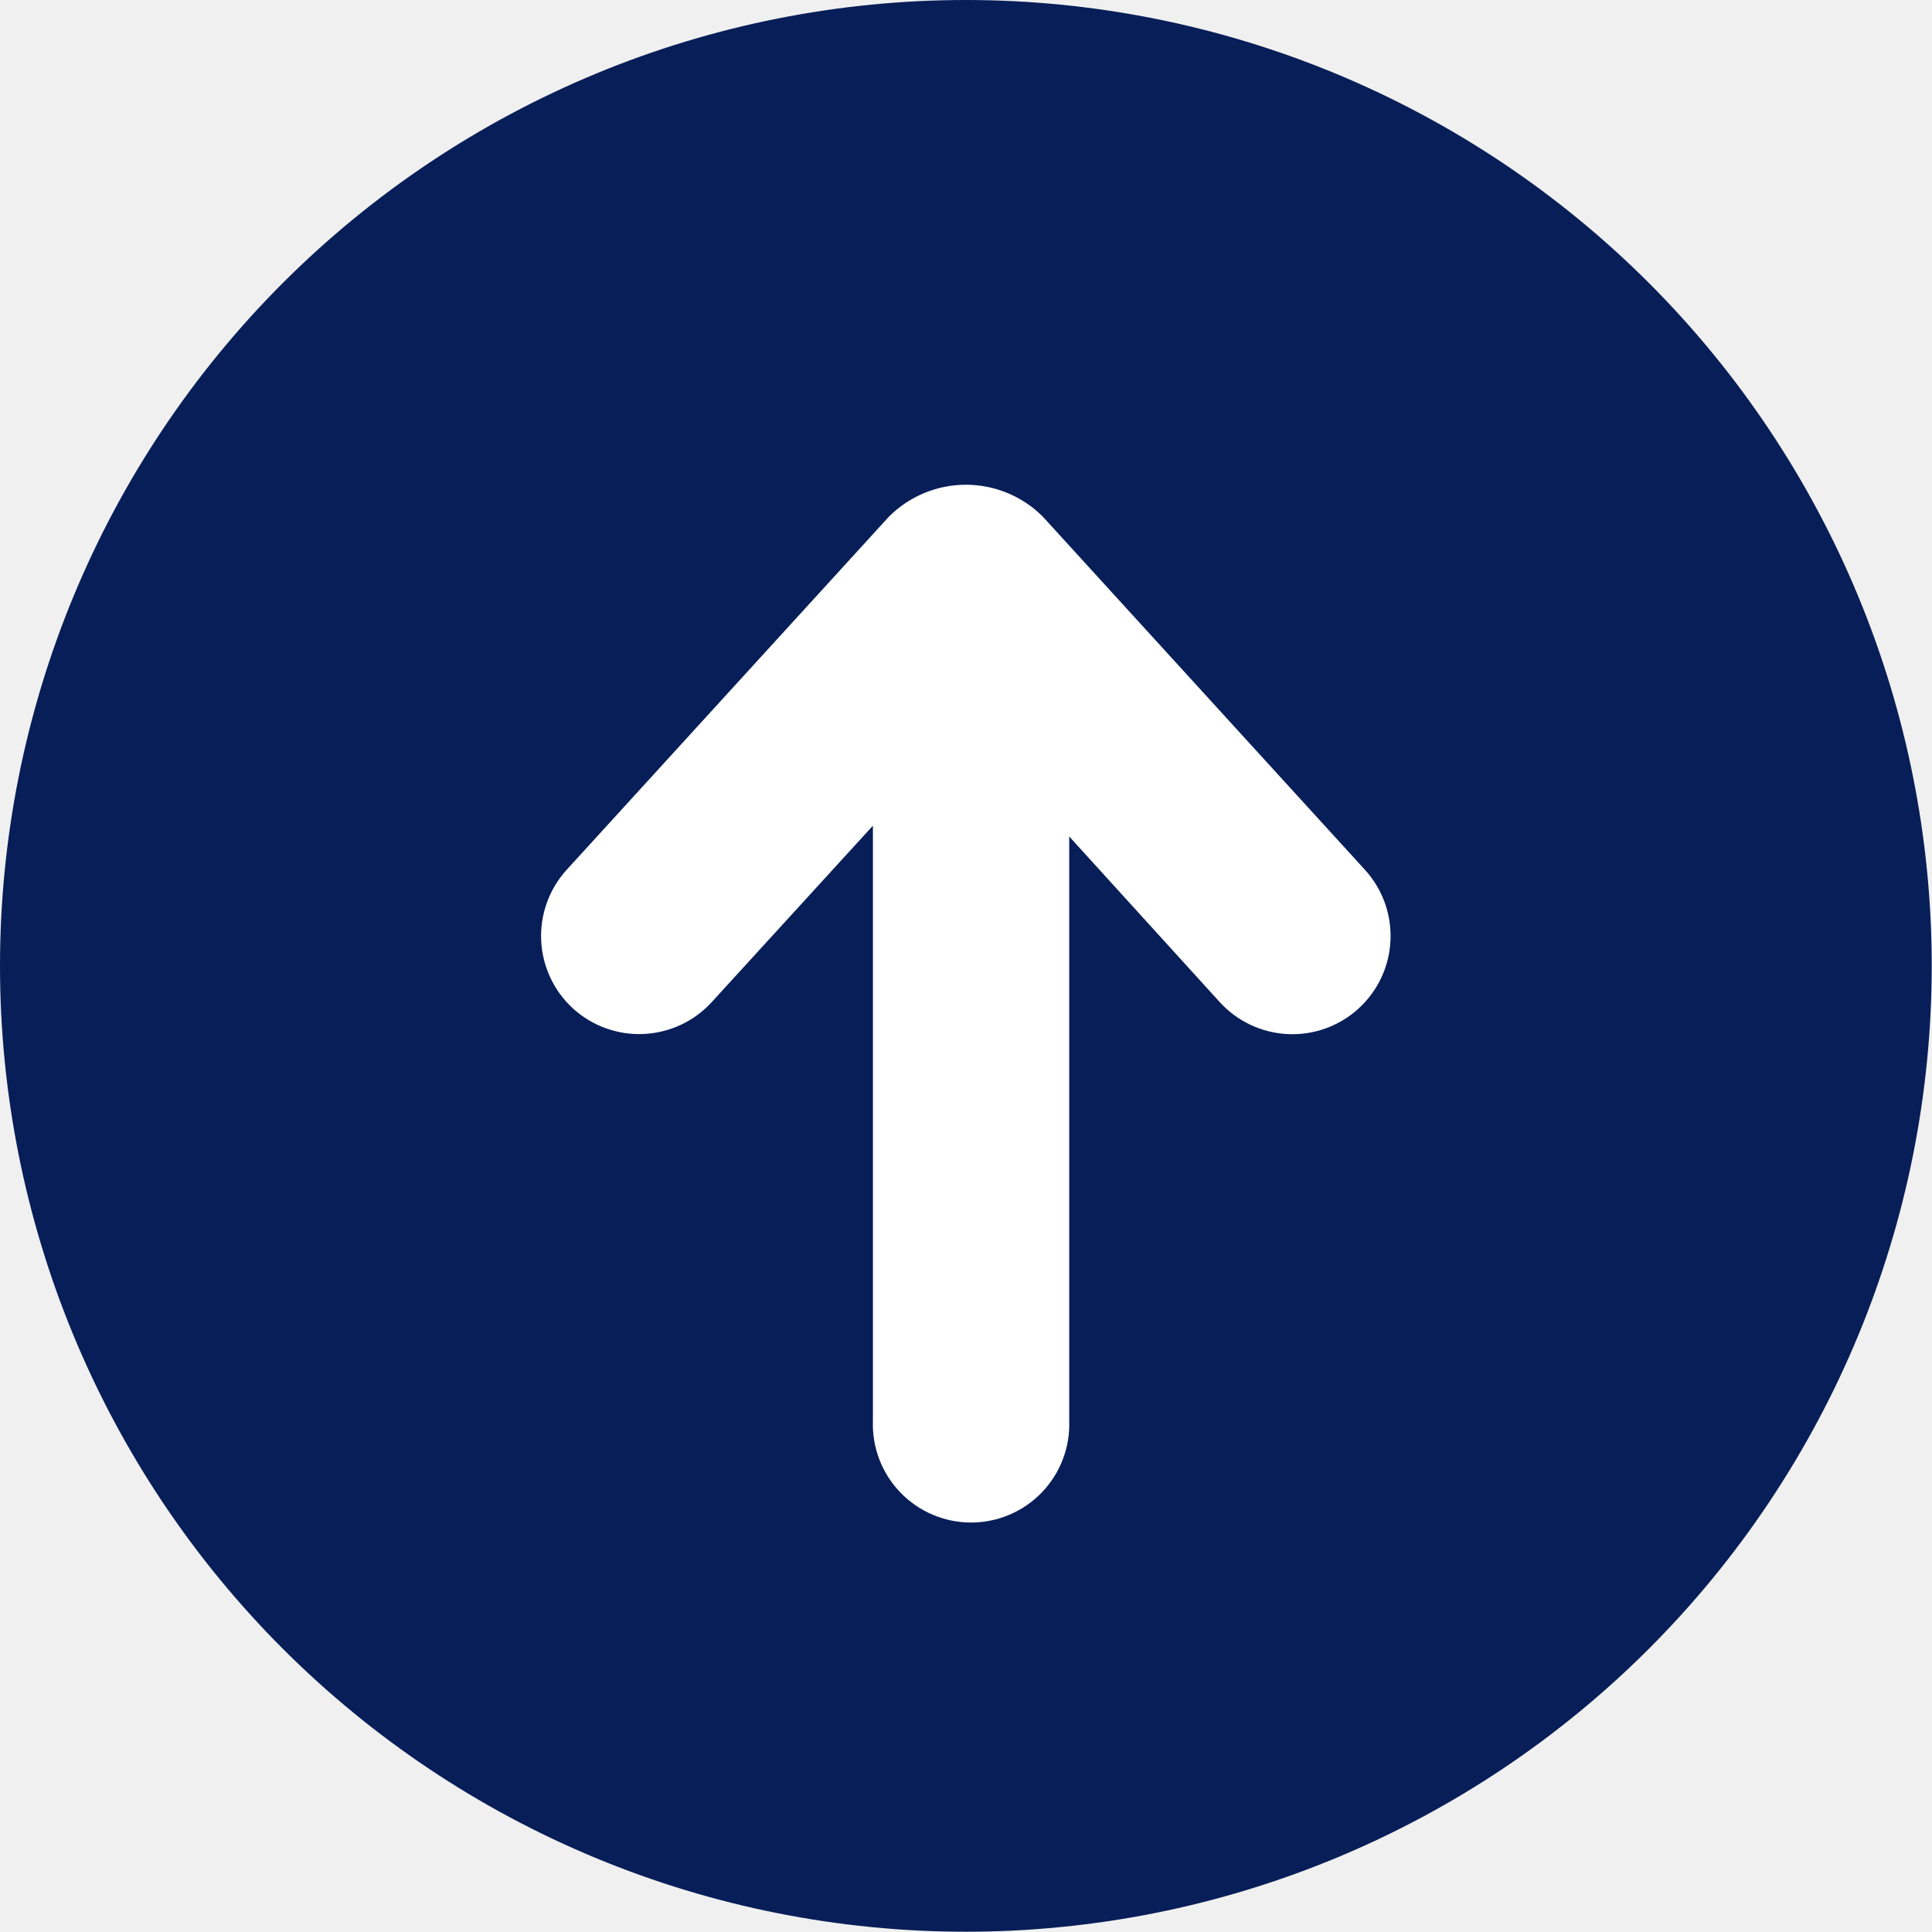
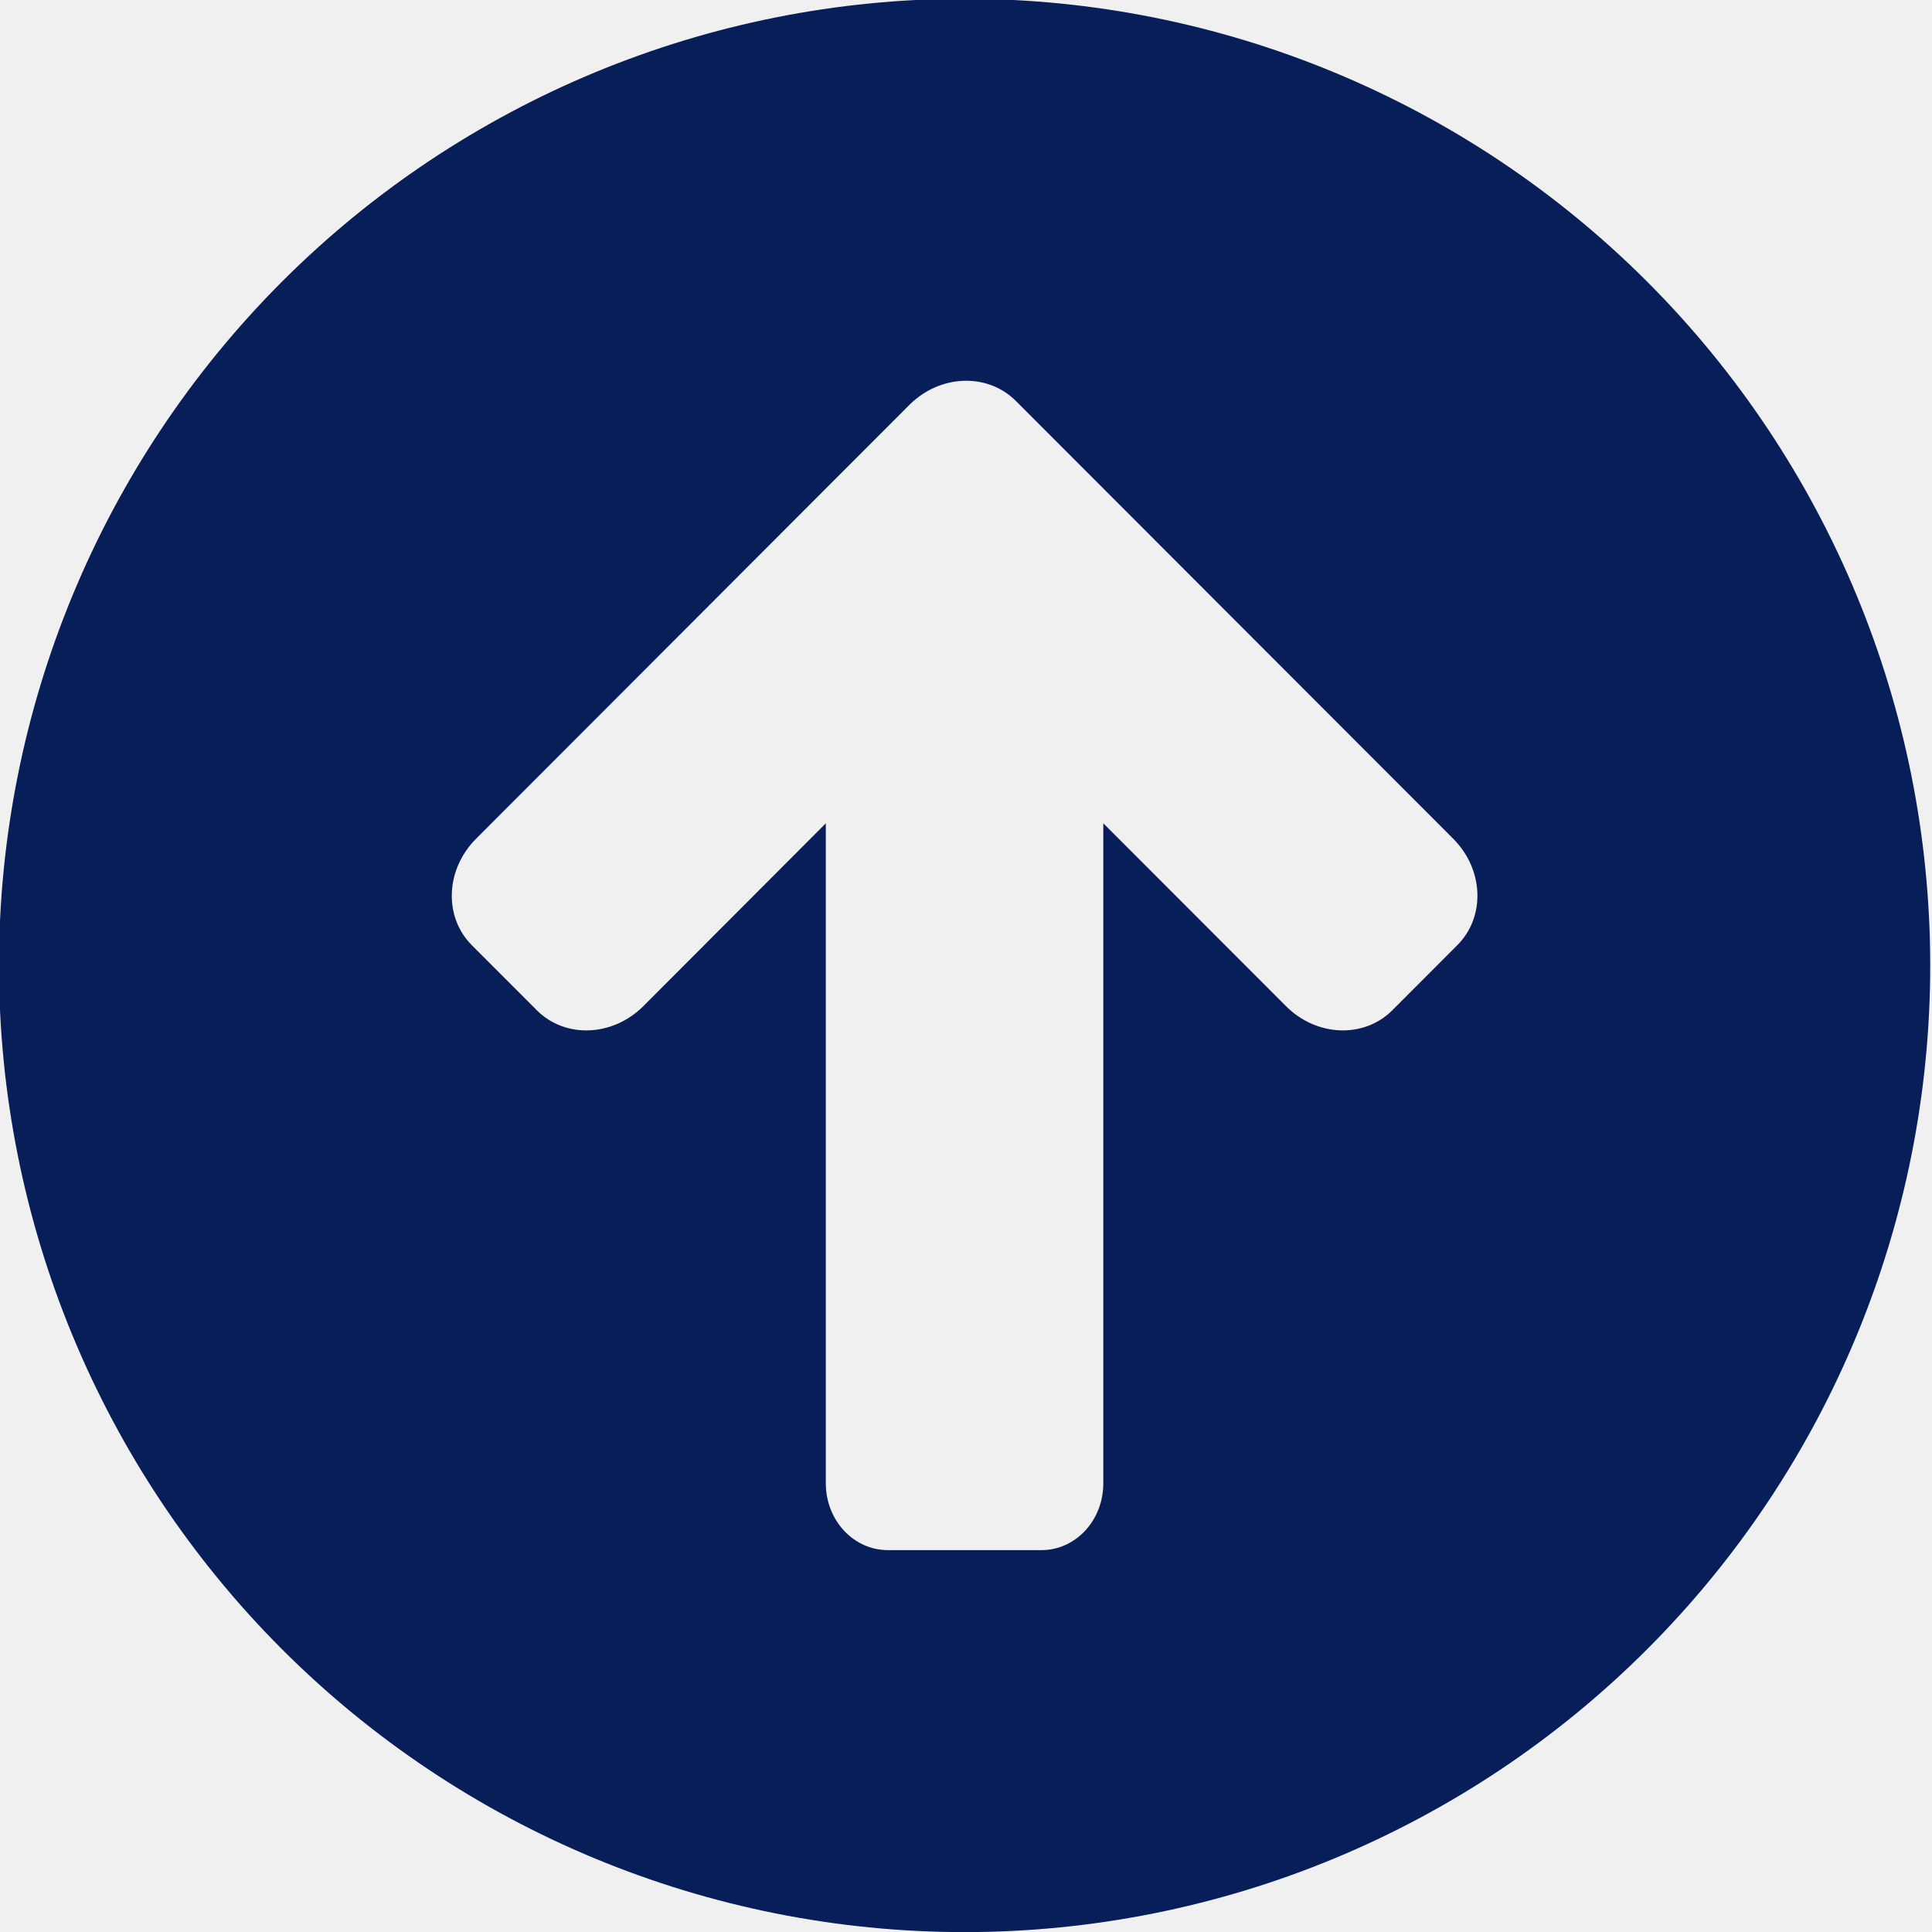
<svg xmlns="http://www.w3.org/2000/svg" width="2400" zoomAndPan="magnify" viewBox="0 0 1800 1800" height="2400" preserveAspectRatio="xMidYMid meet" version="1.0">
-   <path fill="#081e58" d="M 1799.75 899.875 C 1799.75 914.602 1799.387 929.32 1798.664 944.027 C 1797.941 958.738 1796.859 973.422 1795.414 988.078 C 1793.973 1002.734 1792.168 1017.344 1790.008 1031.914 C 1787.848 1046.48 1785.332 1060.988 1782.457 1075.43 C 1779.586 1089.875 1776.359 1104.238 1772.781 1118.527 C 1769.203 1132.812 1765.273 1147 1761 1161.094 C 1756.727 1175.188 1752.105 1189.168 1747.145 1203.031 C 1742.184 1216.898 1736.887 1230.637 1731.25 1244.242 C 1725.613 1257.848 1719.648 1271.309 1713.352 1284.621 C 1707.055 1297.934 1700.434 1311.082 1693.492 1324.07 C 1686.551 1337.059 1679.293 1349.871 1671.723 1362.5 C 1664.152 1375.133 1656.273 1387.57 1648.094 1399.816 C 1639.91 1412.062 1631.434 1424.098 1622.66 1435.93 C 1613.887 1447.758 1604.828 1459.363 1595.488 1470.75 C 1586.145 1482.133 1576.527 1493.281 1566.637 1504.191 C 1556.746 1515.105 1546.594 1525.766 1536.18 1536.18 C 1525.766 1546.594 1515.105 1556.746 1504.191 1566.637 C 1493.281 1576.527 1482.133 1586.145 1470.75 1595.484 C 1459.363 1604.828 1447.758 1613.887 1435.93 1622.66 C 1424.098 1631.434 1412.062 1639.91 1399.816 1648.094 C 1387.57 1656.273 1375.133 1664.152 1362.5 1671.723 C 1349.871 1679.293 1337.059 1686.551 1324.07 1693.492 C 1311.082 1700.434 1297.934 1707.055 1284.621 1713.352 C 1271.309 1719.648 1257.848 1725.613 1244.242 1731.25 C 1230.637 1736.887 1216.898 1742.184 1203.031 1747.145 C 1189.168 1752.105 1175.188 1756.727 1161.094 1761 C 1147 1765.273 1132.812 1769.203 1118.527 1772.781 C 1104.238 1776.359 1089.875 1779.586 1075.43 1782.457 C 1060.988 1785.332 1046.48 1787.848 1031.914 1790.008 C 1017.344 1792.168 1002.734 1793.973 988.078 1795.414 C 973.422 1796.859 958.738 1797.941 944.027 1798.664 C 929.32 1799.387 914.602 1799.75 899.875 1799.75 C 885.148 1799.75 870.43 1799.387 855.719 1798.664 C 841.012 1797.941 826.328 1796.859 811.672 1795.414 C 797.016 1793.973 782.402 1792.168 767.836 1790.008 C 753.266 1787.848 738.762 1785.332 724.316 1782.457 C 709.875 1779.586 695.508 1776.359 681.223 1772.781 C 666.938 1769.203 652.746 1765.273 638.656 1761 C 624.562 1756.727 610.582 1752.105 596.715 1747.145 C 582.848 1742.184 569.113 1736.887 555.508 1731.25 C 541.902 1725.613 528.441 1719.648 515.129 1713.352 C 501.816 1707.055 488.664 1700.434 475.676 1693.492 C 462.688 1686.551 449.879 1679.293 437.246 1671.723 C 424.613 1664.152 412.176 1656.273 399.93 1648.094 C 387.688 1639.91 375.648 1631.434 363.82 1622.66 C 351.992 1613.887 340.383 1604.828 329 1595.484 C 317.617 1586.145 306.469 1576.527 295.555 1566.637 C 284.645 1556.746 273.98 1546.594 263.566 1536.18 C 253.152 1525.766 243 1515.105 233.113 1504.191 C 223.223 1493.281 213.605 1482.133 204.262 1470.75 C 194.918 1459.363 185.863 1447.758 177.09 1435.93 C 168.316 1424.098 159.84 1412.062 151.656 1399.816 C 143.473 1387.57 135.598 1375.133 128.027 1362.5 C 120.457 1349.871 113.199 1337.059 106.258 1324.07 C 99.312 1311.082 92.695 1297.934 86.398 1284.621 C 80.102 1271.309 74.133 1257.848 68.5 1244.242 C 62.863 1230.637 57.562 1216.898 52.602 1203.031 C 47.641 1189.168 43.023 1175.188 38.75 1161.094 C 34.473 1147 30.547 1132.812 26.969 1118.527 C 23.391 1104.238 20.164 1089.875 17.289 1075.43 C 14.418 1060.988 11.902 1046.48 9.738 1031.914 C 7.578 1017.344 5.777 1002.734 4.332 988.078 C 2.891 973.422 1.805 958.738 1.082 944.027 C 0.363 929.32 0 914.602 0 899.875 C 0 885.148 0.363 870.43 1.082 855.719 C 1.805 841.012 2.891 826.328 4.332 811.672 C 5.777 797.016 7.578 782.402 9.738 767.836 C 11.902 753.266 14.418 738.762 17.289 724.316 C 20.164 709.875 23.391 695.508 26.969 681.223 C 30.547 666.938 34.473 652.746 38.75 638.656 C 43.023 624.562 47.641 610.582 52.602 596.715 C 57.562 582.848 62.863 569.113 68.5 555.508 C 74.133 541.902 80.102 528.441 86.398 515.129 C 92.695 501.816 99.312 488.664 106.258 475.676 C 113.199 462.688 120.457 449.879 128.027 437.246 C 135.598 424.613 143.473 412.176 151.656 399.93 C 159.84 387.688 168.316 375.648 177.09 363.82 C 185.863 351.992 194.918 340.383 204.262 329 C 213.605 317.617 223.223 306.469 233.113 295.555 C 243 284.645 253.152 273.98 263.566 263.566 C 273.98 253.152 284.645 243 295.555 233.113 C 306.469 223.223 317.617 213.605 329 204.262 C 340.383 194.918 351.992 185.863 363.82 177.09 C 375.648 168.316 387.688 159.84 399.93 151.656 C 412.176 143.473 424.613 135.598 437.246 128.027 C 449.879 120.457 462.688 113.199 475.676 106.258 C 488.664 99.312 501.816 92.695 515.129 86.398 C 528.441 80.102 541.902 74.133 555.508 68.5 C 569.113 62.863 582.848 57.562 596.715 52.602 C 610.582 47.641 624.562 43.023 638.656 38.75 C 652.746 34.473 666.938 30.547 681.223 26.969 C 695.508 23.391 709.875 20.164 724.316 17.289 C 738.762 14.418 753.266 11.902 767.836 9.738 C 782.402 7.578 797.016 5.777 811.672 4.332 C 826.328 2.891 841.012 1.805 855.719 1.082 C 870.43 0.359 885.148 0 899.875 0 C 914.602 0 929.32 0.359 944.027 1.082 C 958.738 1.805 973.422 2.891 988.078 4.332 C 1002.734 5.777 1017.344 7.578 1031.914 9.738 C 1046.48 11.902 1060.988 14.418 1075.43 17.289 C 1089.875 20.164 1104.238 23.391 1118.527 26.969 C 1132.812 30.547 1147 34.473 1161.094 38.75 C 1175.188 43.023 1189.168 47.641 1203.031 52.602 C 1216.898 57.562 1230.637 62.863 1244.242 68.5 C 1257.848 74.133 1271.309 80.102 1284.621 86.398 C 1297.934 92.695 1311.082 99.312 1324.07 106.258 C 1337.059 113.199 1349.871 120.457 1362.5 128.027 C 1375.133 135.598 1387.57 143.473 1399.816 151.656 C 1412.062 159.84 1424.098 168.316 1435.93 177.09 C 1447.758 185.863 1459.363 194.918 1470.75 204.262 C 1482.133 213.605 1493.281 223.223 1504.191 233.113 C 1515.105 243 1525.766 253.152 1536.18 263.566 C 1546.594 273.98 1556.746 284.645 1566.637 295.555 C 1576.527 306.469 1586.145 317.617 1595.484 329 C 1604.828 340.383 1613.887 351.992 1622.66 363.82 C 1631.434 375.648 1639.91 387.688 1648.094 399.93 C 1656.273 412.176 1664.152 424.613 1671.723 437.246 C 1679.293 449.879 1686.551 462.688 1693.492 475.676 C 1700.434 488.664 1707.055 501.816 1713.352 515.129 C 1719.648 528.441 1725.613 541.902 1731.25 555.508 C 1736.887 569.113 1742.184 582.848 1747.145 596.715 C 1752.105 610.582 1756.727 624.562 1761 638.656 C 1765.273 652.746 1769.203 666.938 1772.781 681.223 C 1776.359 695.508 1779.586 709.875 1782.457 724.316 C 1785.332 738.762 1787.848 753.266 1790.008 767.836 C 1792.168 782.402 1793.973 797.016 1795.414 811.672 C 1796.859 826.328 1797.941 841.012 1798.664 855.719 C 1799.387 870.43 1799.75 885.148 1799.75 899.875 Z M 1799.75 899.875 " fill-opacity="1" fill-rule="nonzero" />
-   <path fill="#ffffff" d="M 1271.691 810.379 L 971.398 481.172 C 970.227 480.004 969.023 478.867 967.797 477.758 C 966.57 476.648 965.316 475.57 964.035 474.52 C 962.754 473.473 961.449 472.457 960.117 471.473 C 958.789 470.488 957.434 469.539 956.059 468.621 C 954.68 467.703 953.281 466.82 951.863 465.973 C 950.441 465.121 949 464.309 947.543 463.531 C 946.082 462.75 944.605 462.008 943.105 461.305 C 941.609 460.598 940.098 459.93 938.57 459.297 C 937.039 458.664 935.496 458.07 933.938 457.516 C 932.379 456.957 930.809 456.441 929.223 455.961 C 927.641 455.48 926.047 455.039 924.441 454.641 C 922.836 454.238 921.223 453.875 919.598 453.555 C 917.977 453.23 916.348 452.949 914.711 452.707 C 913.074 452.465 911.43 452.262 909.785 452.102 C 908.137 451.941 906.488 451.816 904.836 451.738 C 903.184 451.656 901.527 451.617 899.875 451.617 C 898.219 451.617 896.566 451.656 894.914 451.738 C 893.262 451.816 891.609 451.941 889.965 452.102 C 888.316 452.262 886.676 452.465 885.039 452.707 C 883.402 452.949 881.773 453.23 880.148 453.555 C 878.527 453.875 876.914 454.238 875.309 454.641 C 873.703 455.039 872.109 455.48 870.523 455.961 C 868.941 456.441 867.371 456.957 865.812 457.516 C 864.254 458.07 862.707 458.664 861.18 459.297 C 859.652 459.93 858.137 460.598 856.641 461.305 C 855.145 462.008 853.668 462.75 852.207 463.531 C 850.746 464.309 849.305 465.121 847.887 465.973 C 846.465 466.82 845.066 467.703 843.691 468.621 C 842.312 469.539 840.961 470.488 839.629 471.473 C 838.301 472.457 836.996 473.473 835.715 474.52 C 834.434 475.57 833.18 476.648 831.953 477.758 C 830.723 478.867 829.523 480.004 828.352 481.172 L 527.934 810.379 C 526.926 811.484 525.949 812.613 524.996 813.77 C 524.047 814.926 523.125 816.102 522.23 817.301 C 521.336 818.504 520.473 819.723 519.641 820.965 C 518.805 822.207 518.004 823.473 517.23 824.754 C 516.461 826.035 515.719 827.336 515.012 828.652 C 514.305 829.969 513.629 831.305 512.984 832.656 C 512.344 834.008 511.734 835.371 511.156 836.754 C 510.582 838.137 510.039 839.527 509.531 840.938 C 509.023 842.344 508.551 843.762 508.113 845.195 C 507.676 846.625 507.273 848.066 506.906 849.516 C 506.539 850.965 506.207 852.422 505.91 853.891 C 505.613 855.355 505.355 856.828 505.129 858.309 C 504.906 859.789 504.719 861.273 504.566 862.762 C 504.418 864.25 504.301 865.742 504.223 867.234 C 504.145 868.73 504.105 870.223 504.098 871.719 C 504.094 873.215 504.125 874.711 504.195 876.207 C 504.262 877.699 504.367 879.191 504.508 880.684 C 504.648 882.172 504.828 883.656 505.043 885.137 C 505.258 886.617 505.508 888.094 505.793 889.562 C 506.078 891.031 506.402 892.492 506.758 893.945 C 507.117 895.395 507.512 896.84 507.938 898.273 C 508.367 899.707 508.832 901.129 509.328 902.539 C 509.828 903.949 510.359 905.348 510.926 906.73 C 511.492 908.117 512.094 909.488 512.727 910.844 C 513.363 912.199 514.027 913.535 514.727 914.859 C 515.426 916.18 516.16 917.484 516.922 918.773 C 517.688 920.059 518.48 921.328 519.305 922.574 C 520.133 923.824 520.988 925.051 521.871 926.254 C 522.758 927.461 523.672 928.645 524.617 929.805 C 525.559 930.969 526.531 932.105 527.531 933.219 C 528.527 934.332 529.555 935.422 530.605 936.484 C 531.66 937.547 532.738 938.586 533.84 939.594 C 534.949 940.602 536.078 941.582 537.234 942.531 C 538.387 943.48 539.566 944.406 540.766 945.297 C 541.965 946.191 543.188 947.055 544.43 947.887 C 545.672 948.723 546.934 949.523 548.215 950.297 C 549.5 951.07 550.797 951.809 552.117 952.516 C 553.434 953.227 554.77 953.898 556.121 954.543 C 557.469 955.184 558.836 955.793 560.219 956.371 C 561.598 956.945 562.992 957.488 564.398 957.996 C 565.809 958.504 567.227 958.977 568.656 959.414 C 570.086 959.852 571.527 960.254 572.98 960.621 C 574.43 960.988 575.887 961.32 577.355 961.617 C 578.82 961.914 580.293 962.172 581.773 962.398 C 583.254 962.621 584.734 962.809 586.223 962.961 C 587.715 963.109 589.203 963.227 590.699 963.305 C 592.191 963.383 593.688 963.426 595.184 963.43 C 596.68 963.434 598.176 963.402 599.672 963.332 C 601.164 963.266 602.656 963.16 604.145 963.02 C 605.637 962.879 607.121 962.699 608.602 962.484 C 610.082 962.27 611.559 962.02 613.027 961.734 C 614.492 961.449 615.953 961.125 617.406 960.77 C 618.859 960.41 620.305 960.016 621.738 959.59 C 623.168 959.16 624.594 958.695 626.004 958.199 C 627.414 957.699 628.812 957.168 630.195 956.602 C 631.582 956.035 632.949 955.434 634.305 954.801 C 635.66 954.164 637 953.5 638.324 952.801 C 639.645 952.102 640.949 951.367 642.238 950.605 C 643.523 949.844 644.789 949.047 646.039 948.223 C 647.285 947.398 648.512 946.543 649.719 945.656 C 650.926 944.77 652.109 943.855 653.27 942.914 C 654.43 941.969 655.57 940.996 656.684 940 C 657.797 939 658.883 937.973 659.949 936.922 C 661.012 935.867 662.047 934.789 663.059 933.688 L 813.27 769.273 L 813.27 1323.602 C 813.211 1325.137 813.191 1326.668 813.215 1328.199 C 813.234 1329.734 813.293 1331.266 813.391 1332.793 C 813.488 1334.324 813.621 1335.852 813.797 1337.375 C 813.969 1338.898 814.184 1340.414 814.434 1341.926 C 814.684 1343.438 814.969 1344.945 815.297 1346.441 C 815.621 1347.941 815.984 1349.43 816.387 1350.91 C 816.785 1352.387 817.223 1353.855 817.699 1355.316 C 818.172 1356.773 818.684 1358.219 819.23 1359.648 C 819.777 1361.082 820.359 1362.5 820.977 1363.902 C 821.598 1365.305 822.25 1366.691 822.938 1368.059 C 823.625 1369.43 824.348 1370.781 825.102 1372.117 C 825.859 1373.449 826.648 1374.762 827.469 1376.059 C 828.293 1377.352 829.145 1378.625 830.031 1379.875 C 830.918 1381.125 831.836 1382.355 832.781 1383.559 C 833.73 1384.766 834.707 1385.945 835.715 1387.102 C 836.719 1388.258 837.754 1389.387 838.82 1390.488 C 839.883 1391.594 840.973 1392.672 842.09 1393.719 C 843.211 1394.77 844.352 1395.789 845.523 1396.781 C 846.691 1397.773 847.883 1398.734 849.102 1399.664 C 850.32 1400.598 851.559 1401.496 852.82 1402.367 C 854.086 1403.234 855.367 1404.074 856.672 1404.879 C 857.977 1405.684 859.301 1406.453 860.645 1407.191 C 861.988 1407.93 863.352 1408.633 864.73 1409.305 C 866.105 1409.973 867.504 1410.609 868.914 1411.207 C 870.324 1411.809 871.75 1412.371 873.188 1412.898 C 874.629 1413.43 876.078 1413.918 877.543 1414.375 C 879.008 1414.832 880.48 1415.25 881.965 1415.629 C 883.449 1416.012 884.945 1416.355 886.445 1416.66 C 887.949 1416.965 889.457 1417.234 890.973 1417.465 C 892.488 1417.695 894.008 1417.887 895.535 1418.039 C 897.059 1418.195 898.586 1418.309 900.117 1418.387 C 901.648 1418.465 903.18 1418.504 904.715 1418.504 C 906.246 1418.504 907.777 1418.465 909.309 1418.387 C 910.84 1418.309 912.367 1418.195 913.895 1418.039 C 915.418 1417.887 916.941 1417.695 918.457 1417.465 C 919.969 1417.234 921.48 1416.965 922.98 1416.66 C 924.484 1416.355 925.977 1416.012 927.461 1415.629 C 928.945 1415.25 930.422 1414.832 931.887 1414.375 C 933.348 1413.918 934.801 1413.43 936.238 1412.898 C 937.68 1412.371 939.102 1411.809 940.516 1411.207 C 941.926 1410.609 943.32 1409.973 944.699 1409.305 C 946.078 1408.633 947.438 1407.93 948.781 1407.191 C 950.125 1406.453 951.449 1405.684 952.754 1404.879 C 954.059 1404.074 955.344 1403.234 956.605 1402.367 C 957.867 1401.496 959.109 1400.598 960.324 1399.664 C 961.543 1398.734 962.734 1397.773 963.906 1396.781 C 965.074 1395.789 966.219 1394.77 967.336 1393.719 C 968.453 1392.672 969.543 1391.594 970.609 1390.488 C 971.672 1389.387 972.707 1388.258 973.715 1387.102 C 974.719 1385.945 975.699 1384.766 976.645 1383.559 C 977.594 1382.355 978.508 1381.125 979.395 1379.875 C 980.281 1378.625 981.137 1377.352 981.957 1376.059 C 982.777 1374.762 983.566 1373.449 984.324 1372.117 C 985.078 1370.781 985.801 1369.43 986.488 1368.062 C 987.176 1366.691 987.832 1365.305 988.449 1363.902 C 989.066 1362.5 989.648 1361.082 990.195 1359.648 C 990.742 1358.219 991.254 1356.773 991.73 1355.316 C 992.203 1353.855 992.641 1352.387 993.043 1350.91 C 993.441 1349.43 993.805 1347.941 994.133 1346.441 C 994.457 1344.945 994.746 1343.438 994.996 1341.926 C 995.246 1340.414 995.457 1338.898 995.633 1337.375 C 995.805 1335.852 995.941 1334.324 996.039 1332.793 C 996.137 1331.266 996.195 1329.734 996.215 1328.199 C 996.234 1326.668 996.215 1325.137 996.16 1323.602 L 996.16 779.328 L 1136.438 933.688 C 1137.449 934.793 1138.484 935.875 1139.547 936.93 C 1140.605 937.988 1141.695 939.016 1142.809 940.02 C 1143.922 941.02 1145.055 941.996 1146.219 942.941 C 1147.379 943.891 1148.562 944.809 1149.766 945.695 C 1150.973 946.586 1152.199 947.441 1153.445 948.27 C 1154.695 949.098 1155.961 949.898 1157.246 950.664 C 1158.535 951.43 1159.84 952.164 1161.164 952.867 C 1162.484 953.566 1163.824 954.238 1165.18 954.875 C 1166.535 955.508 1167.906 956.113 1169.293 956.68 C 1170.676 957.25 1172.078 957.785 1173.488 958.285 C 1174.898 958.785 1176.324 959.25 1177.758 959.684 C 1179.191 960.113 1180.637 960.508 1182.09 960.867 C 1183.543 961.227 1185.004 961.551 1186.477 961.84 C 1187.945 962.125 1189.422 962.379 1190.902 962.594 C 1192.383 962.809 1193.871 962.988 1195.363 963.129 C 1196.852 963.273 1198.348 963.379 1199.844 963.449 C 1201.34 963.516 1202.836 963.551 1204.332 963.543 C 1205.832 963.539 1207.328 963.5 1208.824 963.422 C 1210.32 963.344 1211.812 963.227 1213.301 963.078 C 1214.793 962.926 1216.277 962.738 1217.758 962.516 C 1219.238 962.289 1220.711 962.031 1222.18 961.734 C 1223.648 961.438 1225.109 961.105 1226.562 960.738 C 1228.012 960.367 1229.453 959.965 1230.887 959.527 C 1232.316 959.086 1233.738 958.613 1235.148 958.105 C 1236.555 957.598 1237.949 957.055 1239.332 956.477 C 1240.715 955.898 1242.082 955.289 1243.434 954.645 C 1244.785 954 1246.121 953.32 1247.441 952.613 C 1248.758 951.902 1250.059 951.16 1251.34 950.387 C 1252.625 949.613 1253.887 948.809 1255.129 947.973 C 1256.371 947.137 1257.594 946.27 1258.793 945.375 C 1259.996 944.48 1261.172 943.555 1262.328 942.602 C 1263.48 941.648 1264.613 940.668 1265.719 939.656 C 1266.824 938.648 1267.906 937.613 1268.965 936.551 C 1270.02 935.488 1271.047 934.402 1272.051 933.289 C 1273.055 932.176 1274.027 931.039 1274.977 929.879 C 1275.922 928.719 1276.84 927.535 1277.727 926.328 C 1278.617 925.125 1279.477 923.898 1280.305 922.648 C 1281.133 921.402 1281.93 920.137 1282.695 918.848 C 1283.461 917.562 1284.195 916.258 1284.898 914.934 C 1285.602 913.609 1286.27 912.27 1286.906 910.914 C 1287.543 909.559 1288.145 908.188 1288.715 906.805 C 1289.281 905.418 1289.816 904.02 1290.316 902.609 C 1290.816 901.195 1291.285 899.773 1291.715 898.34 C 1292.145 896.906 1292.539 895.461 1292.898 894.008 C 1293.258 892.555 1293.582 891.09 1293.871 889.621 C 1294.16 888.152 1294.41 886.676 1294.625 885.195 C 1294.84 883.711 1295.02 882.227 1295.164 880.734 C 1295.305 879.242 1295.41 877.75 1295.48 876.254 C 1295.551 874.758 1295.582 873.262 1295.578 871.762 C 1295.574 870.266 1295.531 868.77 1295.453 867.273 C 1295.375 865.777 1295.262 864.285 1295.109 862.793 C 1294.957 861.305 1294.77 859.82 1294.547 858.34 C 1294.324 856.859 1294.062 855.383 1293.766 853.914 C 1293.469 852.449 1293.137 850.988 1292.77 849.535 C 1292.402 848.086 1291.996 846.641 1291.559 845.211 C 1291.121 843.777 1290.645 842.359 1290.137 840.949 C 1289.629 839.539 1289.086 838.145 1288.508 836.762 C 1287.93 835.383 1287.32 834.016 1286.676 832.664 C 1286.031 831.309 1285.355 829.977 1284.645 828.656 C 1283.934 827.336 1283.191 826.035 1282.418 824.754 C 1281.645 823.473 1280.84 822.211 1280.004 820.969 C 1279.168 819.723 1278.305 818.504 1277.406 817.301 C 1276.512 816.102 1275.586 814.926 1274.633 813.77 C 1273.68 812.613 1272.699 811.484 1271.691 810.379 Z M 1271.691 810.379 " fill-opacity="1" fill-rule="nonzero" />
+   <path fill="#081e58" d="M 897.645 354.785 C 915.52 354.16 933.141 360.277 946.355 373.438 L 1353.984 781.496 C 1382.441 810.051 1384.145 854.199 1357.746 880.598 L 1297.18 941.266 C 1270.781 967.664 1226.656 965.934 1198.227 937.504 L 1027.93 767.055 L 1027.93 1381.887 C 1027.93 1416.508 1002.234 1444.211 970.246 1444.211 L 827.273 1444.211 C 795.258 1444.211 769.387 1416.508 769.387 1381.887 L 769.387 767.055 L 599.289 937.504 C 570.684 965.957 526.539 967.664 500.191 941.266 L 439.57 880.598 C 413.223 854.199 415.027 810.051 443.48 781.496 L 847.23 377.246 C 861.469 363.008 879.77 355.414 897.645 354.785 Z M 898.672 -1.152 C 660.109 -1.152 431.246 93.734 262.527 262.605 C 93.836 431.574 -0.953 660.586 -0.953 899.574 C -0.953 1138.312 93.836 1367.473 262.527 1536.344 C 431.246 1705.211 660.109 1800.102 898.672 1800.102 C 1137.359 1800.102 1366.121 1705.211 1534.812 1536.344 C 1703.531 1367.473 1798.344 1138.312 1798.344 899.574 C 1798.344 660.586 1703.559 431.574 1534.812 262.605 C 1366.121 93.762 1137.359 -1.152 898.672 -1.152 Z M 898.672 -1.152 " fill-opacity="1" fill-rule="nonzero" />
</svg>
